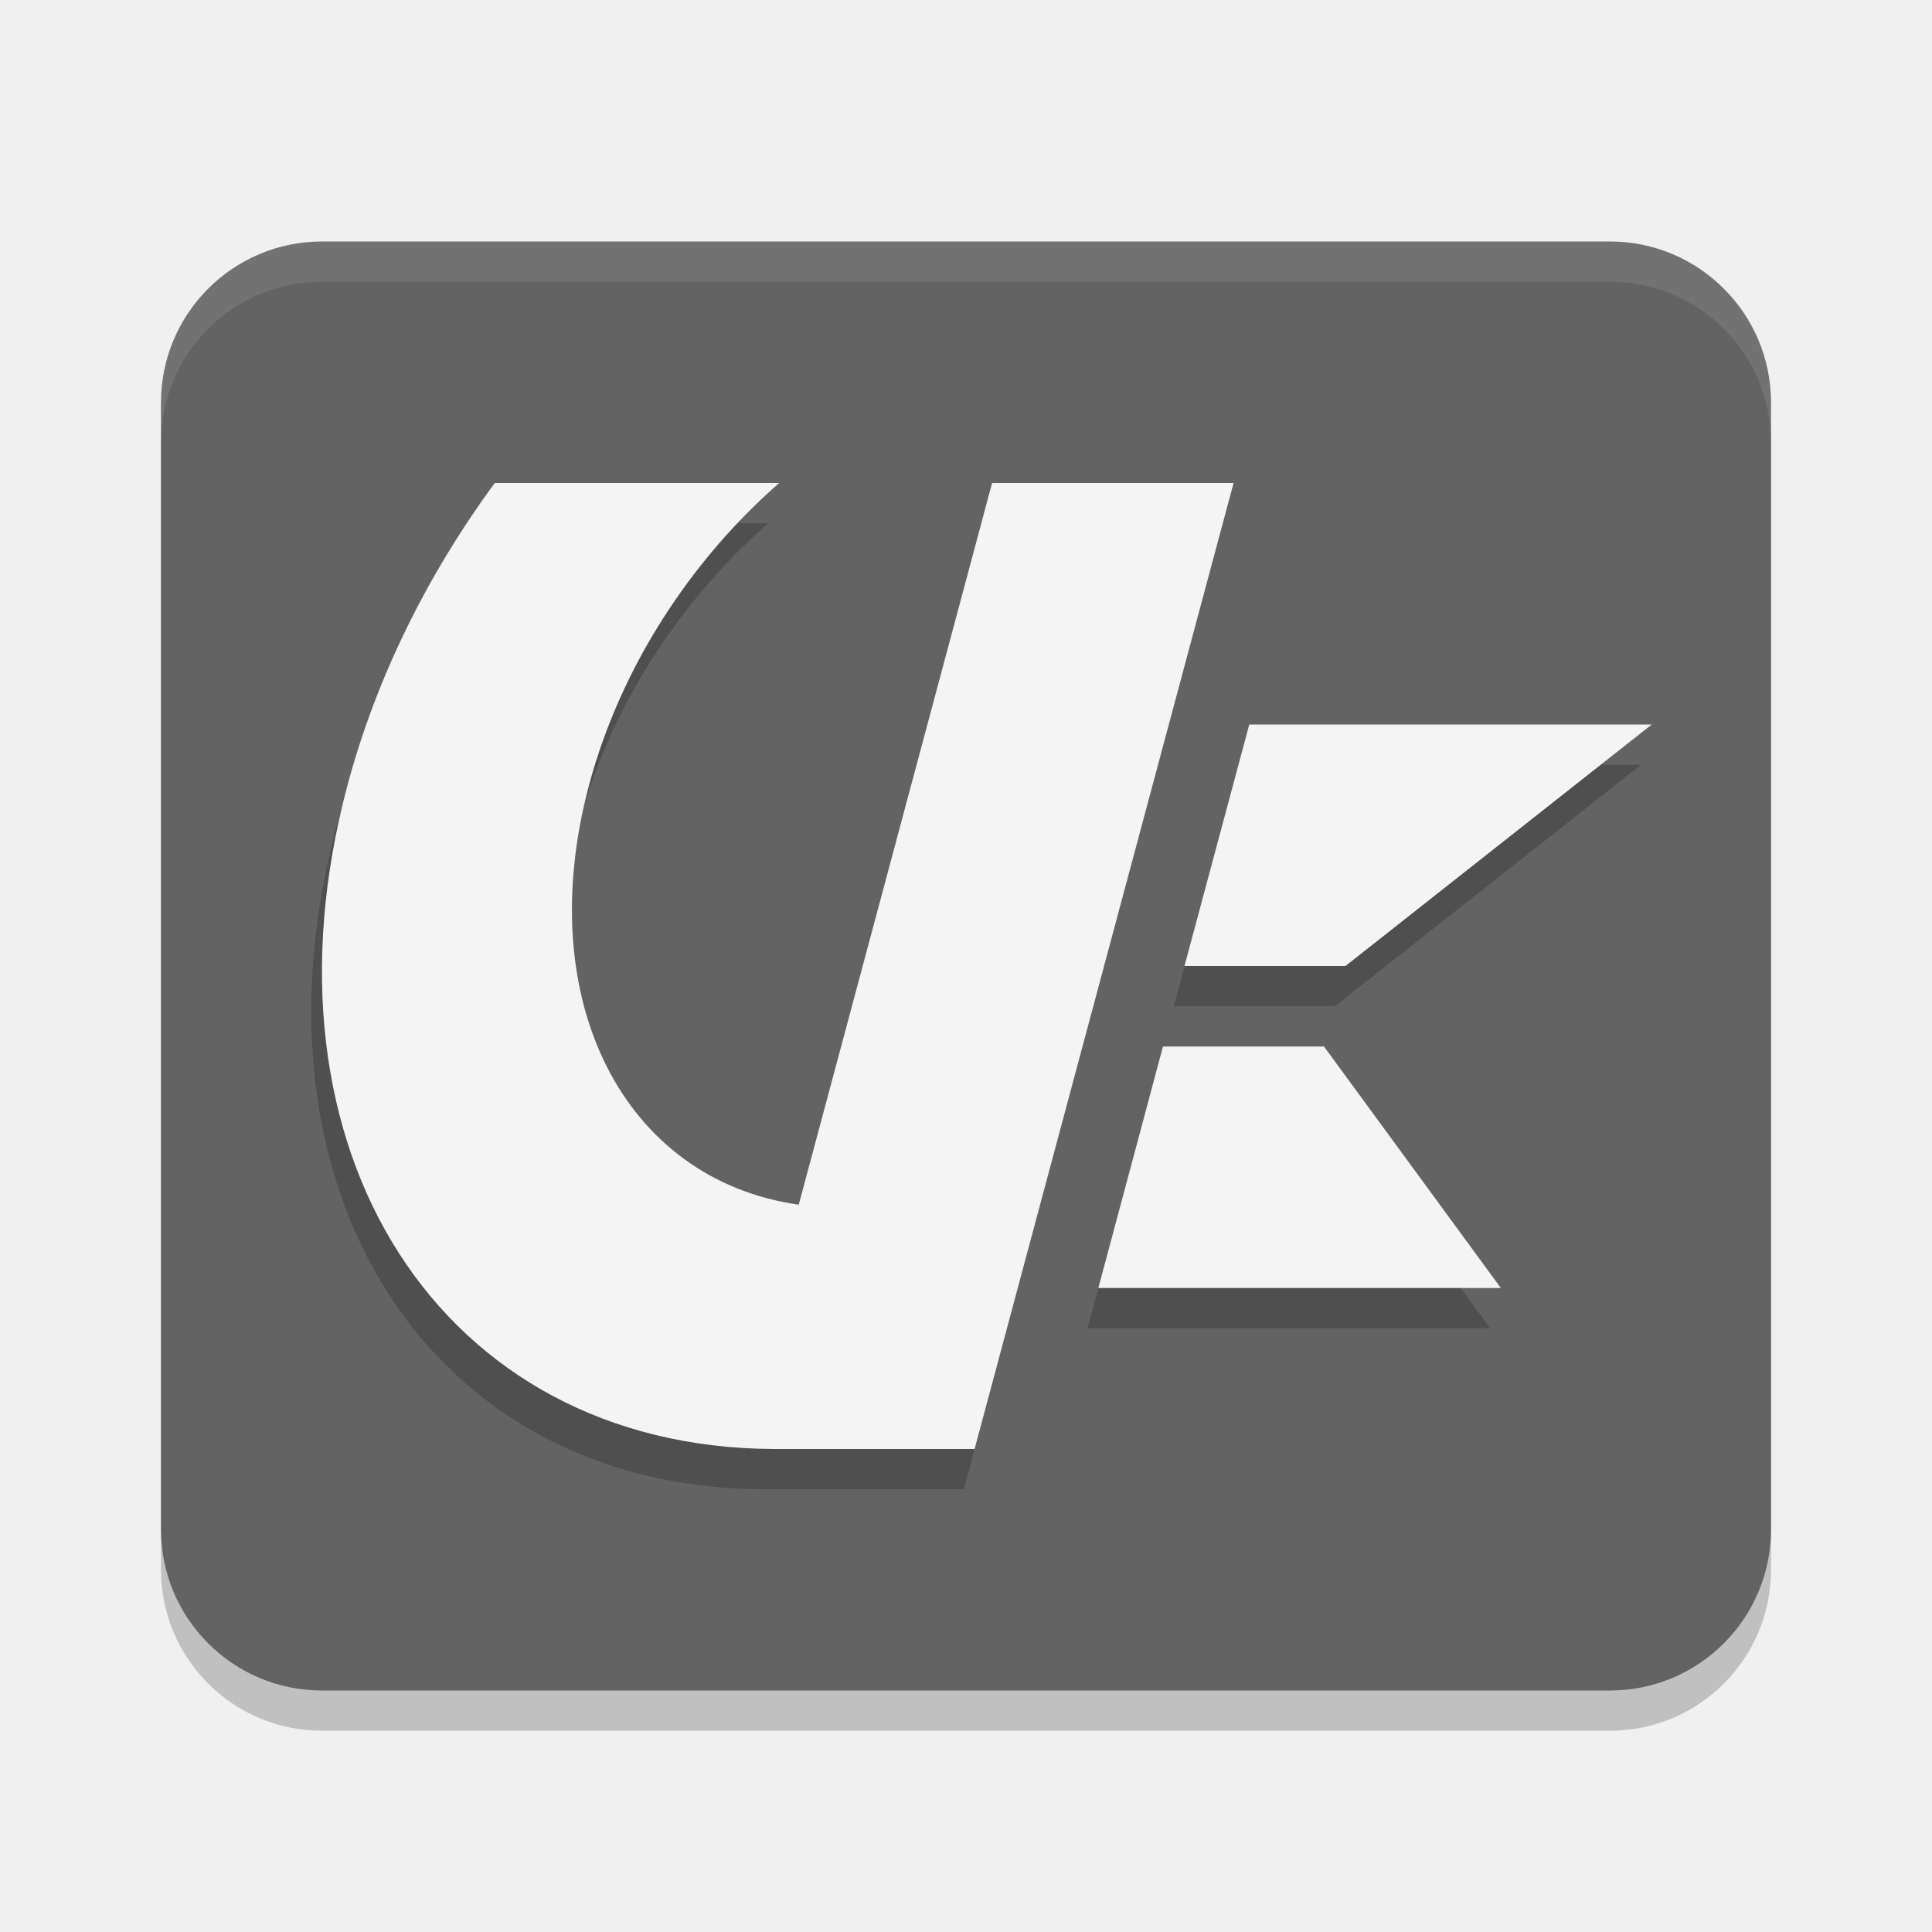
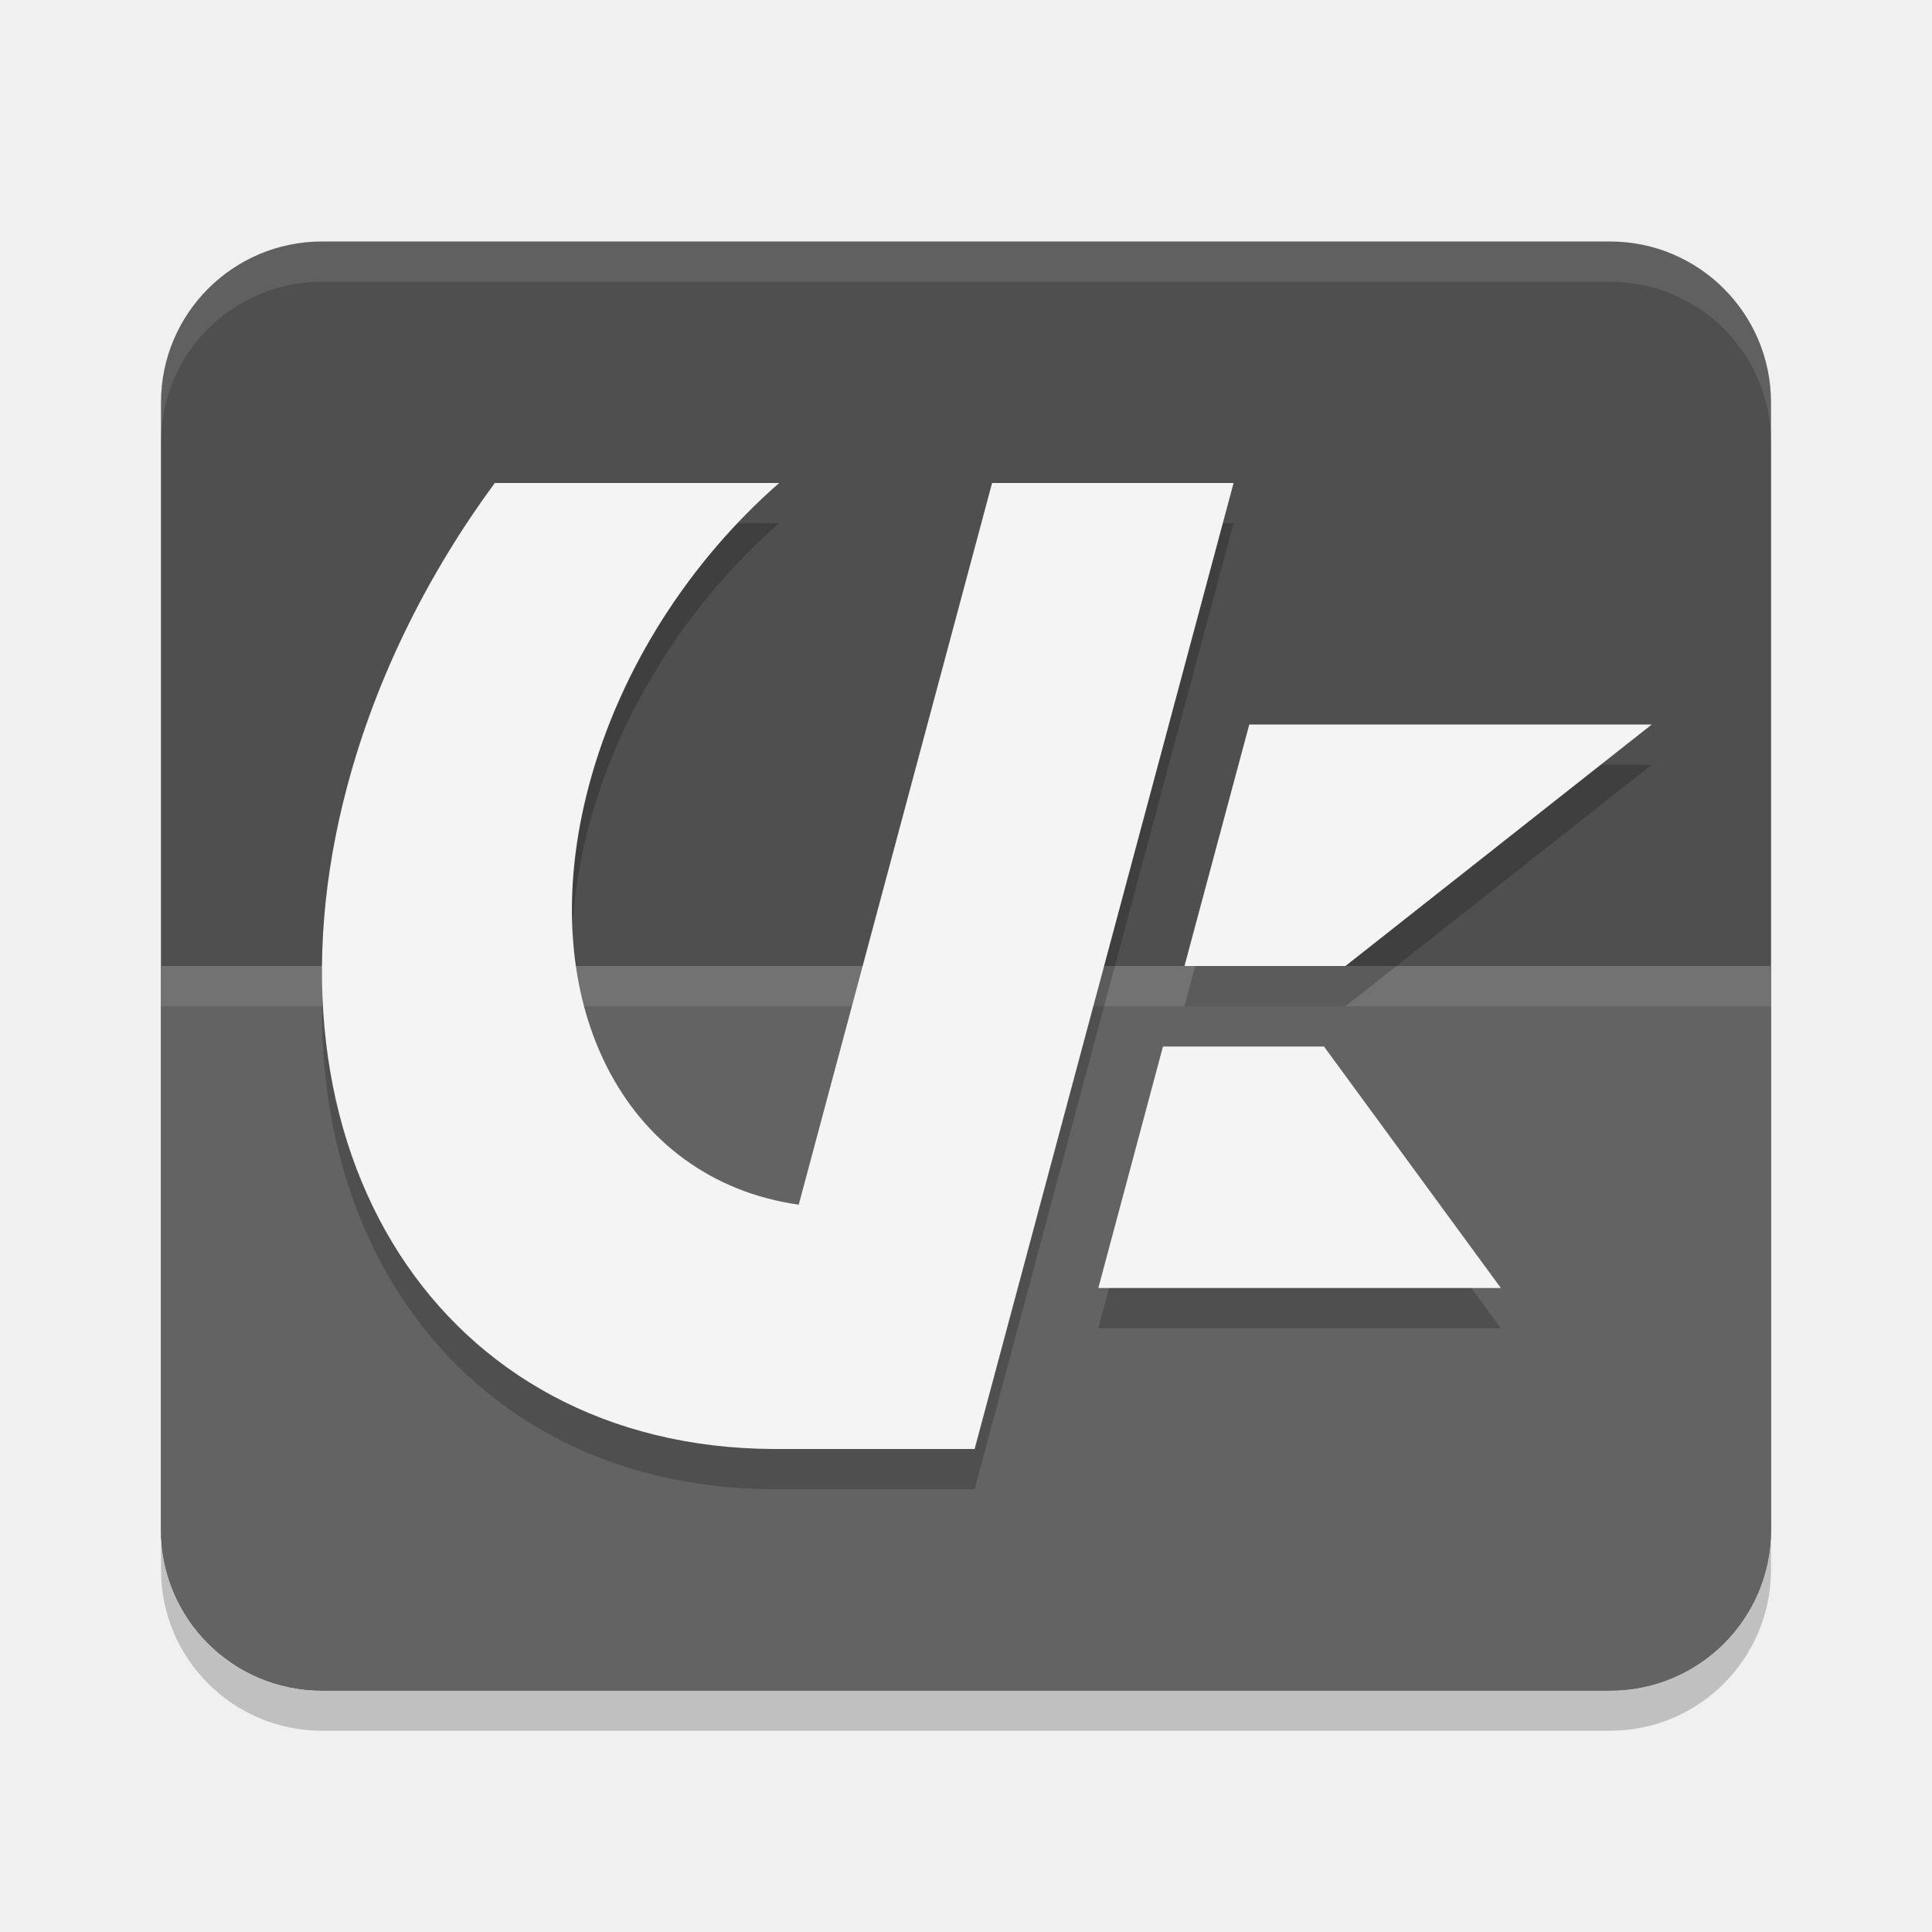
<svg xmlns="http://www.w3.org/2000/svg" width="24" height="24" version="1.1">
-   <rect x="2" y="3.5" width="20" height="18" rx="2" style="opacity:.2" />
-   <rect x="2" y="3" width="20" height="18" rx="2" style="fill:#636363" />
+   <rect x="2" y="3.5" width="20" height="18" rx="2" ry="2" style="opacity:.2" />
+   <rect x="2" y="3" width="20" height="18" rx="2" ry="2" style="fill:#4f4f4f" />
+   <path d="m2 12v7c0 1.108 0.892 2 2 2h16c1.108 0 2-0.892 2-2v-7z" style="fill:#636363" />
+   <rect x="2" y="12" width="20" height=".5" style="fill:#ffffff;opacity:.1" />
  <path d="m4 3c-1.108 0-2 0.892-2 2v0.5c0-1.108 0.892-2 2-2h16c1.108 0 2 0.892 2 2v-0.5c0-1.108-0.892-2-2-2z" style="fill:#ffffff;opacity:.1" />
-   <path d="m6.012 6.5c-0.827 1.126-1.465 2.4-1.827 3.75-1.216 4.537 1.156 8.23 5.289 8.25h2.5l3.215-12h-3l-2.402 8.965c-2.167-0.307-3.322-2.529-2.603-5.215 0.393-1.468 1.269-2.796 2.36-3.75zm9.374 3-0.804 3h2l3.804-3zm-1.072 4-0.804 3h5l-2.196-3z" style="opacity:.2" />
+   <path d="m6.146 6.5c-0.827 1.126-1.466 2.4-1.828 3.75-1.216 4.537 1.156 8.23 5.289 8.25h2.5l3.217-12h-3l-2.402 8.965c-2.167-0.307-3.323-2.529-2.604-5.215 0.393-1.468 1.27-2.796 2.361-3.75zm9.373 3-0.805 3h2l3.805-3zm-1.072 4-0.803 3h5l-2.197-3z" style="opacity:.2" />
  <path d="m6.146 6c-0.827 1.126-1.466 2.4-1.828 3.75-1.216 4.537 1.156 8.23 5.289 8.25h2.5l3.217-12h-3l-2.402 8.965c-2.167-0.307-3.323-2.529-2.604-5.215 0.393-1.468 1.27-2.796 2.361-3.75zm9.373 3-0.805 3h2l3.805-3zm-1.072 4-0.803 3h5l-2.197-3z" style="fill:#f4f4f4" />
</svg>
